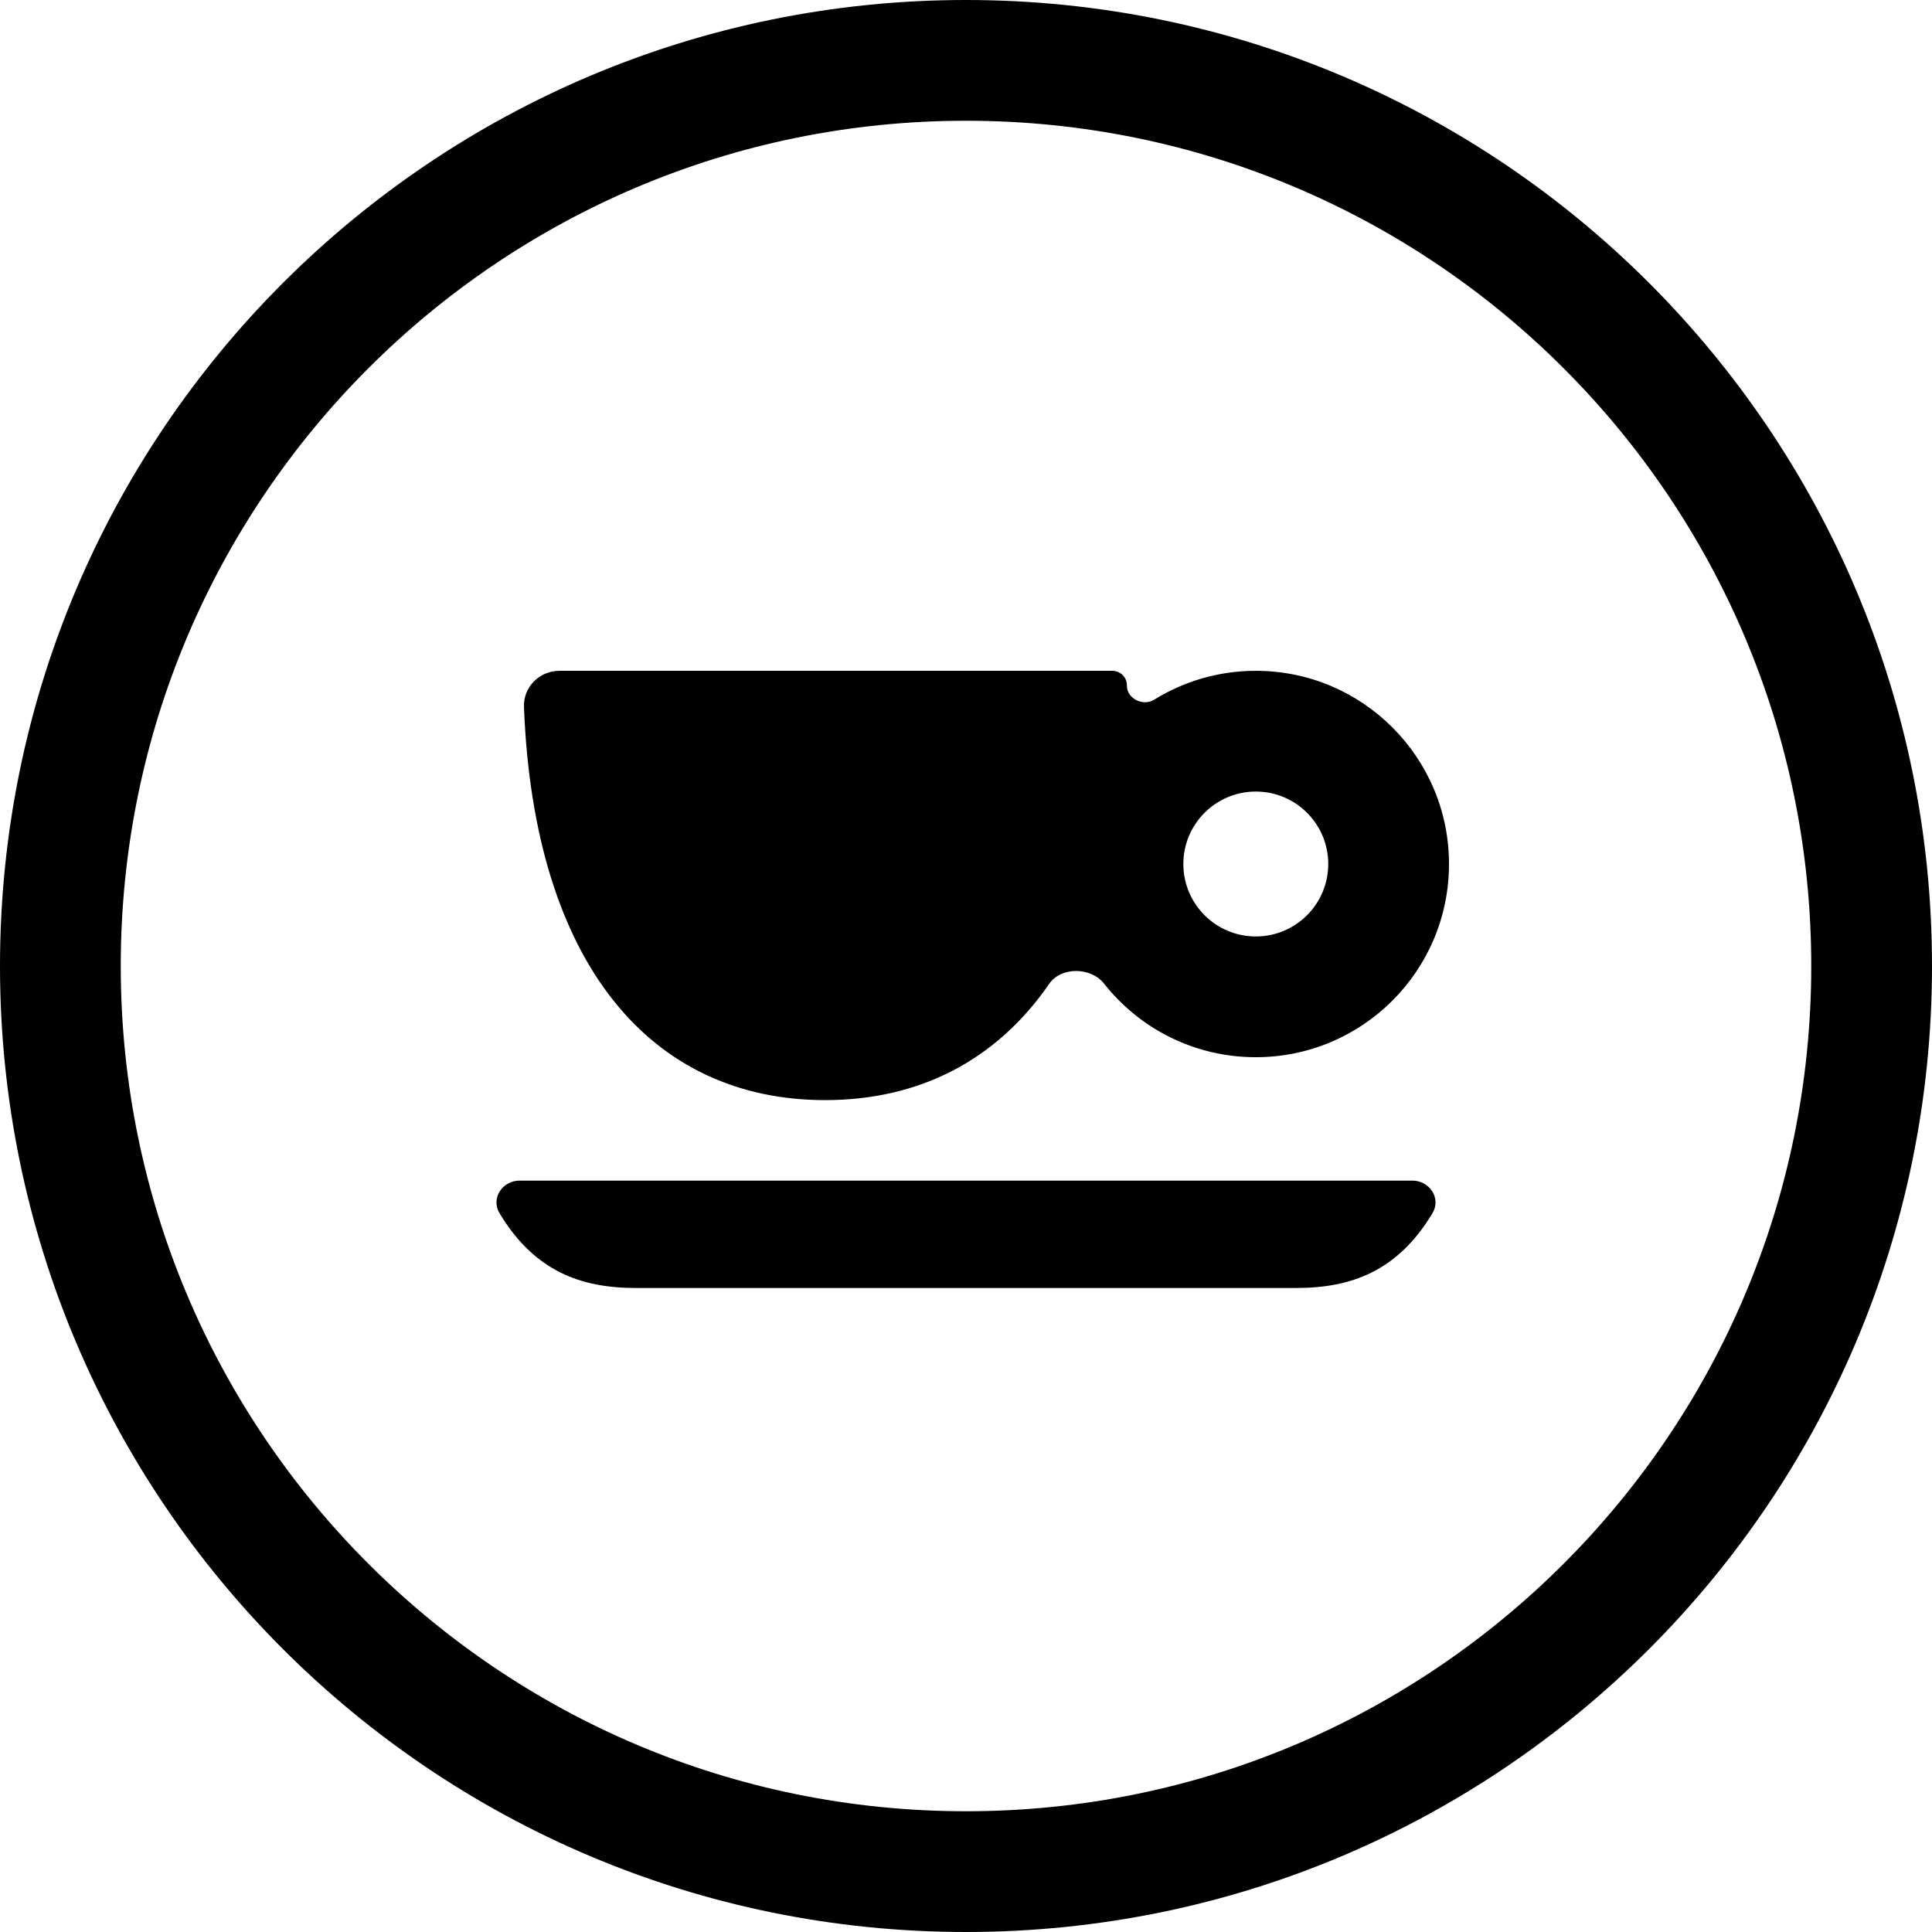
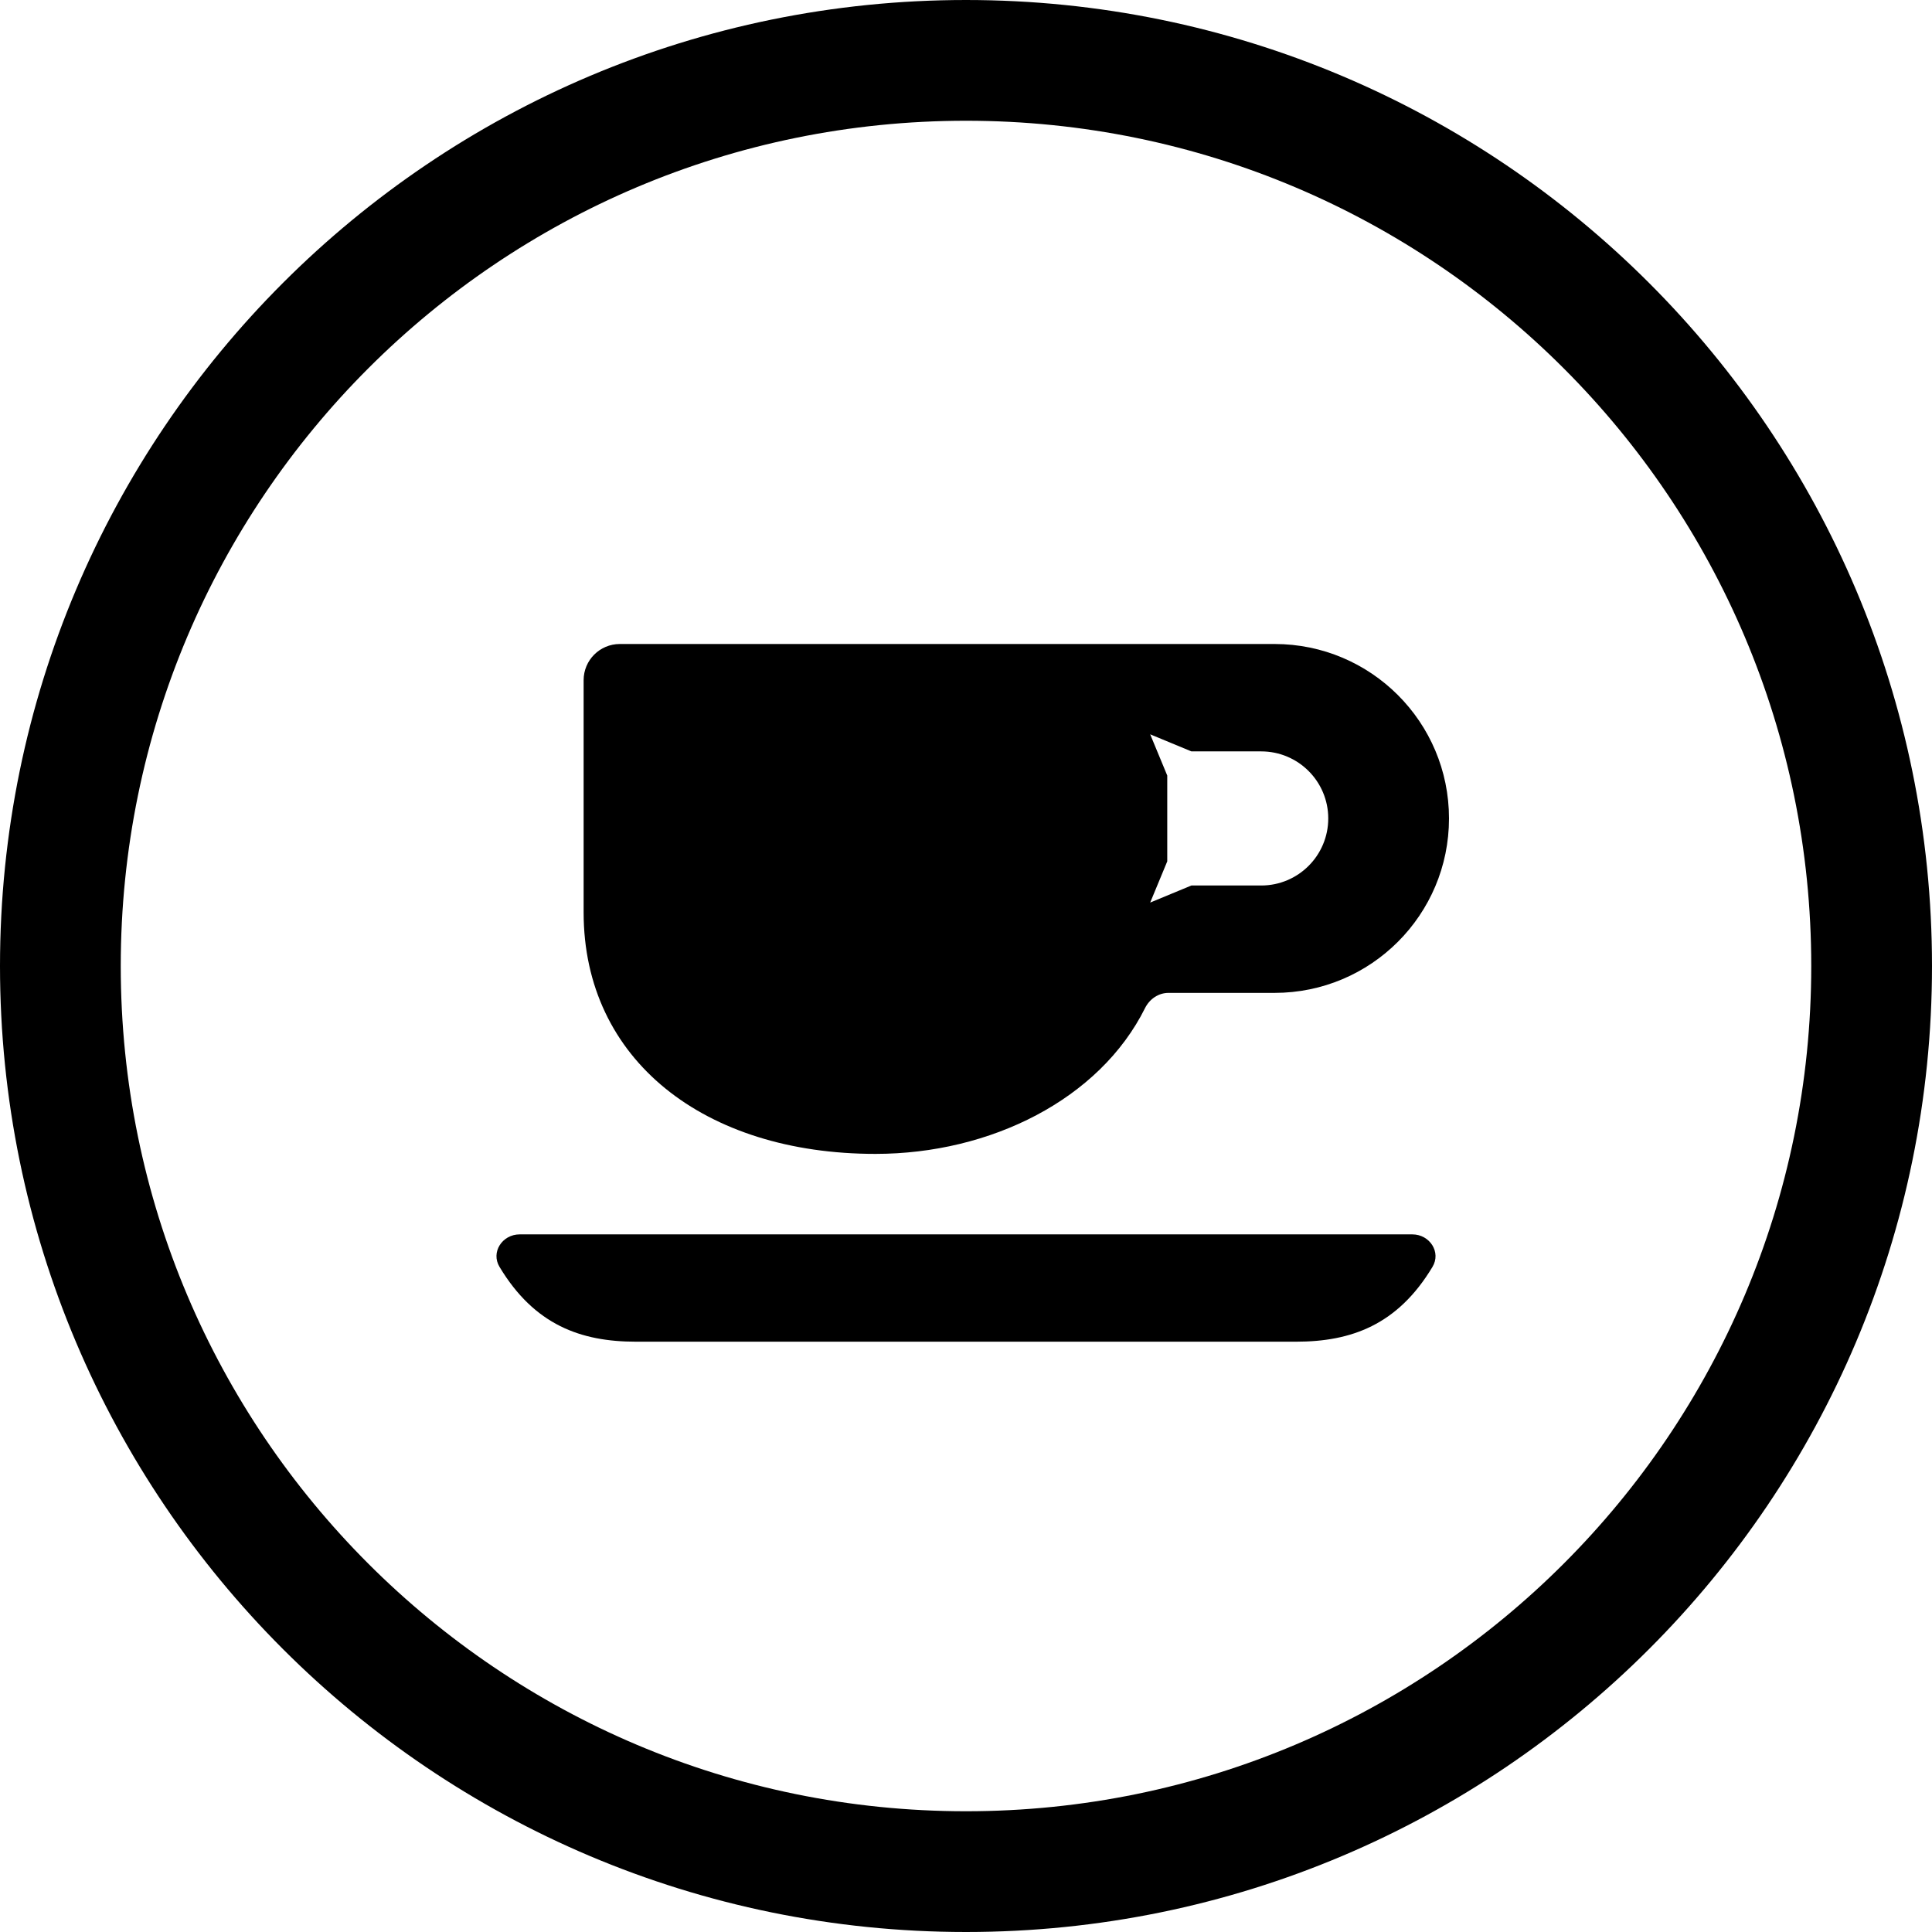
<svg xmlns="http://www.w3.org/2000/svg" width="24" height="24" viewBox="0 0 24 24">
  <circle cx="12" cy="12" r="11.25" fill="none" stroke="currentColor" stroke-width="1.5" />
-   <path fill="currentColor" d="M6.95 8.333L13.818 8.333C13.919 8.333 14 8.415 13.999 8.515C13.996 8.678 14.199 8.778 14.337 8.692C14.704 8.465 15.137 8.333 15.6 8.333C16.925 8.333 18 9.408 18 10.733C18 12.059 16.925 13.133 15.6 13.133C14.835 13.133 14.154 12.776 13.714 12.218C13.553 12.013 13.182 12.006 13.034 12.221C12.375 13.177 11.413 13.666 10.25 13.666C8.098 13.666 6.633 11.99 6.509 8.783C6.499 8.535 6.701 8.333 6.95 8.333ZM15.6 11.633C16.097 11.633 16.5 11.23 16.5 10.733C16.5 10.236 16.097 9.833 15.6 9.833C15.103 9.833 14.7 10.236 14.7 10.733C14.7 11.23 15.103 11.633 15.6 11.633ZM6.455 14.666L17.545 14.666C17.76 14.666 17.906 14.887 17.794 15.072C17.361 15.792 16.785 16 16.1 16L7.9 16C7.215 16 6.639 15.792 6.206 15.072C6.094 14.887 6.24 14.666 6.455 14.666Z" />
+   <path fill="currentColor" d="M7.7 8L15.833 8C17.03 8 18 8.97 18 10.167C18 11.364 17.03 12.334 15.833 12.334L14.515 12.334C14.391 12.334 14.281 12.41 14.225 12.521C13.661 13.656 12.304 14.334 10.875 14.334C8.75 14.334 7.25 13.167 7.25 11.334L7.25 8.45C7.25 8.201 7.451 8 7.7 8ZM6.455 15.334L17.545 15.334C17.76 15.334 17.906 15.555 17.794 15.739C17.361 16.459 16.785 16.667 16.1 16.667L7.9 16.667C7.215 16.667 6.639 16.459 6.206 15.739C6.094 15.555 6.24 15.334 6.455 15.334ZM14.8 11L15.667 11C16.127 11 16.5 10.627 16.5 10.167C16.5 9.707 16.127 9.334 15.667 9.334L14.8 9.334L14.288 9.122L14.5 9.634L14.5 10.7L14.288 11.212L14.8 11Z" />
</svg>
